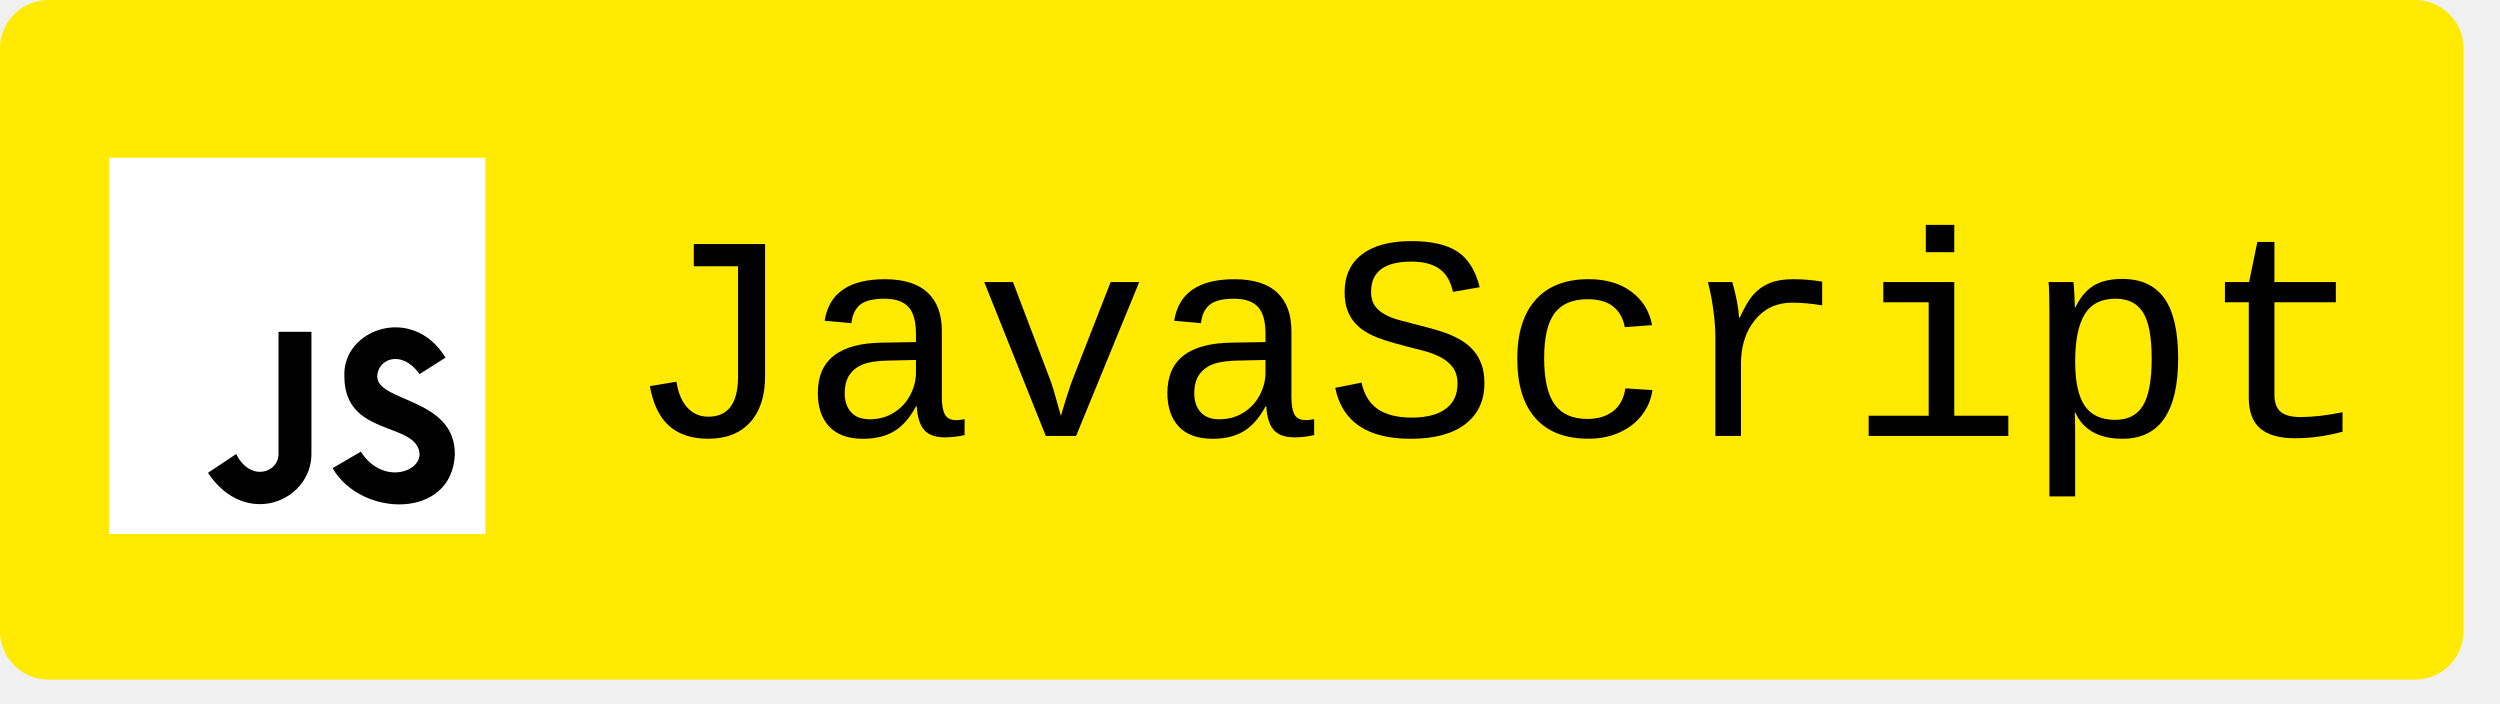
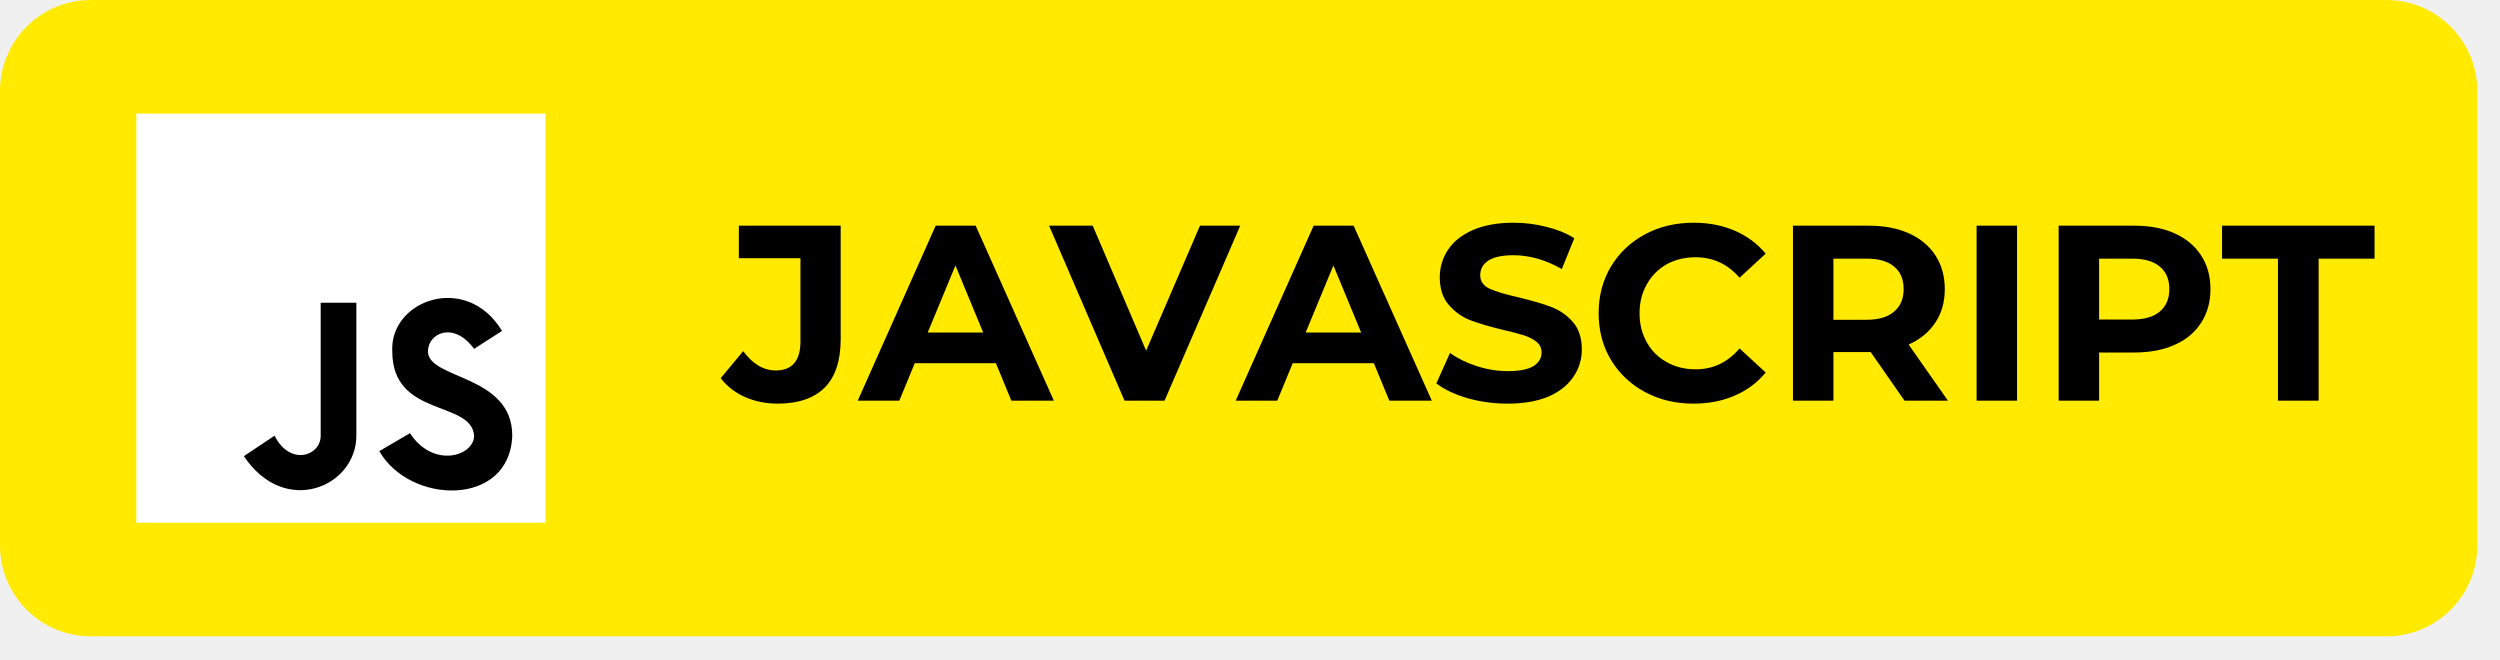
- <svg xmlns="http://www.w3.org/2000/svg" xmlns:xlink="http://www.w3.org/1999/xlink" width="103" height="29" stroke="#000" stroke-linecap="round" stroke-linejoin="round" fill="#fff" fill-rule="evenodd">
-   <g stroke="none">
-     <rect rx="2" width="101.5" height="28" fill="#ffea00" />
-     <path d="M4.5 6.5H20V22H4.5z" />
-     <g fill="#000">
-       <path d="M11.475 18.706v-5.037h1.356v5.037c0 1.938-2.712 3.1-4.263.775l1.163-.775c.581 1.163 1.744.775 1.744 0zm5.812-3.294c-.775-1.066-1.744-.581-1.744.097 0 1.066 3.197.872 3.197 3.197-.097 2.712-3.875 2.616-5.037.581l1.163-.678c.872 1.356 2.422.872 2.422.097-.097-1.356-3.1-.678-3.1-3.197-.097-1.938 2.809-3.003 4.166-.775l-1.066.678m14.233-5.357v5.443q0 1.225-.615 1.901-.615.677-1.729.677-1.002 0-1.6-.521-.598-.521-.803-1.646l1.096-.182q.105.691.448 1.066.343.375.864.375 1.225 0 1.225-1.646v-4.553h-1.822v-.914h2.936z" />
-       <use xlink:href="#B" />
-       <path d="M46.936 11.62L44.335 17.96h-1.248l-2.537-6.34h1.184l1.57 4.125.1.311.305 1.078.205-.686.229-.691 1.617-4.137h1.178z" />
-       <use xlink:href="#B" x="14.402" />
-       <path d="M61.157 15.792q0 1.078-.788 1.682-.788.604-2.247.604-2.678 0-3.111-2.098l1.084-.217q.164.756.68 1.099.516.343 1.377.343.932 0 1.415-.363.483-.363.483-1.031 0-.41-.19-.668-.19-.258-.501-.422-.311-.164-.7-.267-.39-.103-.788-.202-.943-.246-1.345-.439-.401-.193-.642-.442-.24-.249-.363-.571-.123-.322-.123-.756 0-1.014.712-1.562.712-.548 2.042-.548 1.242 0 1.898.434.656.434.914 1.465l-1.102.193q-.141-.656-.562-.952-.422-.296-1.154-.296-1.658 0-1.658 1.248 0 .352.155.571.155.22.422.363.267.144.621.237.354.094.759.199.814.205 1.172.343.357.138.636.313.278.176.478.416.199.24.313.562.114.322.114.762zm1.354-1.008q0-1.582.756-2.432.756-.85 2.186-.85 1.066 0 1.758.513.691.513.855 1.38l-1.125.082q-.094-.533-.469-.841-.375-.308-1.066-.308-.926 0-1.356.574-.431.574-.431 1.857 0 1.301.431 1.901.431.601 1.351.601.633 0 1.049-.311.416-.311.516-.949l1.113.07q-.076.562-.425 1.022-.349.46-.923.721-.574.261-1.283.261-1.436 0-2.186-.844-.75-.844-.75-2.449zm12.562-3.182v.979q-.656-.111-1.242-.111-.943 0-1.523.709-.58.709-.58 1.805V17.96h-1.055v-4.107q0-.445-.079-1.049-.079-.604-.226-1.184h1.002q.234.809.281 1.465H71.681q.293-.656.574-.964.281-.308.668-.463.387-.155.943-.155.609 0 1.207.1zm5.443.018v5.508H82.743V17.96h-5.754v-.832H79.462V12.452h-1.869v-.832h2.924zm0-1.23h-1.172v-1.125h1.172v1.125zm9.223 4.371q0 3.316-2.297 3.316-1.441 0-1.939-1.078h-.029q.023.047.023.973v2.479h-1.061v-7.518q0-.996-.035-1.312h1.025q.006.023.018.173.012.149.026.439.015.29.015.431h.023q.293-.615.747-.894.454-.278 1.187-.278 1.16 0 1.729.8.568.8.568 2.47zm-1.09 0q0-1.324-.357-1.89-.357-.565-1.125-.565-.885 0-1.277.642-.393.642-.393 1.942 0 1.248.393 1.828.393.58 1.266.58.779 0 1.137-.592.357-.592.357-1.945zm4.002-2.309h-.984v-.832h.996l.34-1.652h.703v1.652h2.531v.832h-2.531V16.273q0 .463.249.686.249.223.817.223.785 0 1.74-.199v.803q-.99.27-1.963.27-.949 0-1.424-.401-.475-.401-.475-1.269V12.452z" />
-     </g>
-   </g>
-   <defs>
-     <path id="B" d="M39.395 17.31q.152 0 .346-.041v.656q-.398.094-.814.094-.586 0-.853-.308-.267-.308-.302-.964h-.035q-.381.709-.899 1.02-.519.311-1.28.311-.926 0-1.395-.504-.469-.504-.469-1.383 0-2.045 2.66-2.074l1.383-.023v-.346q0-.768-.311-1.104-.311-.337-.99-.337-.691 0-.996.246-.305.246-.363.762l-1.102-.1q.27-1.711 2.479-1.711 1.172 0 1.761.548.589.548.589 1.585V16.366q0 .469.123.706.123.237.469.237zm-3.568-.035q.562 0 .996-.27.434-.27.674-.721.24-.451.24-.932v-.521l-1.113.023q-.691.012-1.055.152-.363.141-.565.431-.202.29-.202.771 0 .48.261.773.261.293.765.293z" />
-   </defs>
+ <svg xmlns="http://www.w3.org/2000/svg" width="110" height="29" stroke="none" stroke-linecap="round" stroke-linejoin="round" fill="#fff" fill-rule="evenodd">
+   <rect rx="4" fill="#ffea00" height="28" width="109" />
+   <path d="M6 5h18v18H6z" />
+   <path d="M14.11 19.17v-5.85h1.57v5.85c0 2.25-3.15 3.6-4.95.9l1.35-.9c.68 1.35 2.03.9 2.03 0zm6.75-3.82c-.91-1.24-2.03-.68-2.03.11 0 1.24 3.71 1.01 3.71 3.71-.11 3.15-4.5 3.04-5.85.68l1.35-.79c1.02 1.57 2.82 1.01 2.82.11-.12-1.57-3.6-.79-3.6-3.71-.12-2.25 3.26-3.49 4.83-.9l-1.23.79m13.36 2.41q-.78 0-1.44-.29-.65-.29-1.07-.83l.99-1.19q.63.85 1.43.85 1.09 0 1.09-1.28v-3.66h-2.71V9.93h4.48v4.99q0 1.42-.7 2.13-.71.71-2.07.71zm10.28-.13l-.68-1.65h-3.57l-.68 1.65h-1.83l3.43-7.7h1.76l3.44 7.7H44.5zm-3.68-3h2.44l-1.22-2.95-1.22 2.95zm11.98-4.7h1.77l-3.33 7.7h-1.76l-3.32-7.7h1.92l2.35 5.5 2.37-5.5zm8.33 7.7l-.68-1.65h-3.57l-.68 1.65h-1.83l3.43-7.7h1.76l3.44 7.7h-1.87zm-3.68-3h2.44l-1.22-2.95-1.22 2.95zm8.88 3.13q-.91 0-1.76-.24-.85-.25-1.37-.65l.6-1.34q.5.36 1.18.58.68.22 1.37.22.75 0 1.12-.22.36-.23.36-.6 0-.28-.21-.46-.22-.18-.55-.29-.34-.11-.91-.24-.88-.21-1.44-.42-.56-.21-.96-.67-.41-.46-.41-1.23 0-.67.37-1.22.36-.54 1.09-.86.73-.32 1.79-.32.74 0 1.44.18.7.17 1.23.5l-.55 1.36q-1.06-.61-2.13-.61-.75 0-1.11.24-.35.24-.35.64 0 .4.41.59.41.19 1.26.38.88.21 1.44.42.56.21.96.66.4.45.4 1.22 0 .66-.37 1.2-.37.55-1.1.87-.74.31-1.8.31zm8.18 0q-1.18 0-2.13-.51-.95-.51-1.5-1.42-.54-.9-.54-2.05 0-1.14.54-2.05.55-.91 1.5-1.42.95-.51 2.14-.51 1 0 1.81.35.81.35 1.36 1.01l-1.15 1.06q-.78-.9-1.93-.9-.72 0-1.28.31-.56.32-.87.88-.32.56-.32 1.27 0 .72.32 1.28.31.56.87.87.56.32 1.28.32 1.15 0 1.93-.92l1.15 1.06q-.55.67-1.37 1.02-.81.35-1.81.35zm11.2-.13H83.8l-1.49-2.14h-.09-1.55v2.14h-1.78v-7.7h3.33q1.03 0 1.78.34.75.34 1.16.97.41.63.41 1.48 0 .86-.42 1.48-.41.62-1.17.96l1.73 2.47zm-1.95-4.91q0-.65-.42-.99-.41-.35-1.22-.35h-1.45v2.69h1.45q.81 0 1.22-.36.42-.35.42-.99zm3.21 4.91v-7.7h1.78v7.7h-1.78zm6.94-7.7q1.03 0 1.78.34.75.34 1.16.97.41.63.41 1.48 0 .85-.41 1.48-.41.64-1.16.97-.75.34-1.78.34h-1.55v2.12h-1.78v-7.7h3.33zm-.1 4.13q.81 0 1.22-.35.42-.35.42-.99 0-.65-.42-.99-.41-.35-1.22-.35h-1.45v2.68h1.45zm6.42 3.57v-6.25h-2.46V9.93h6.71v1.45h-2.46v6.25h-1.79z" fill="#000" />
</svg>
